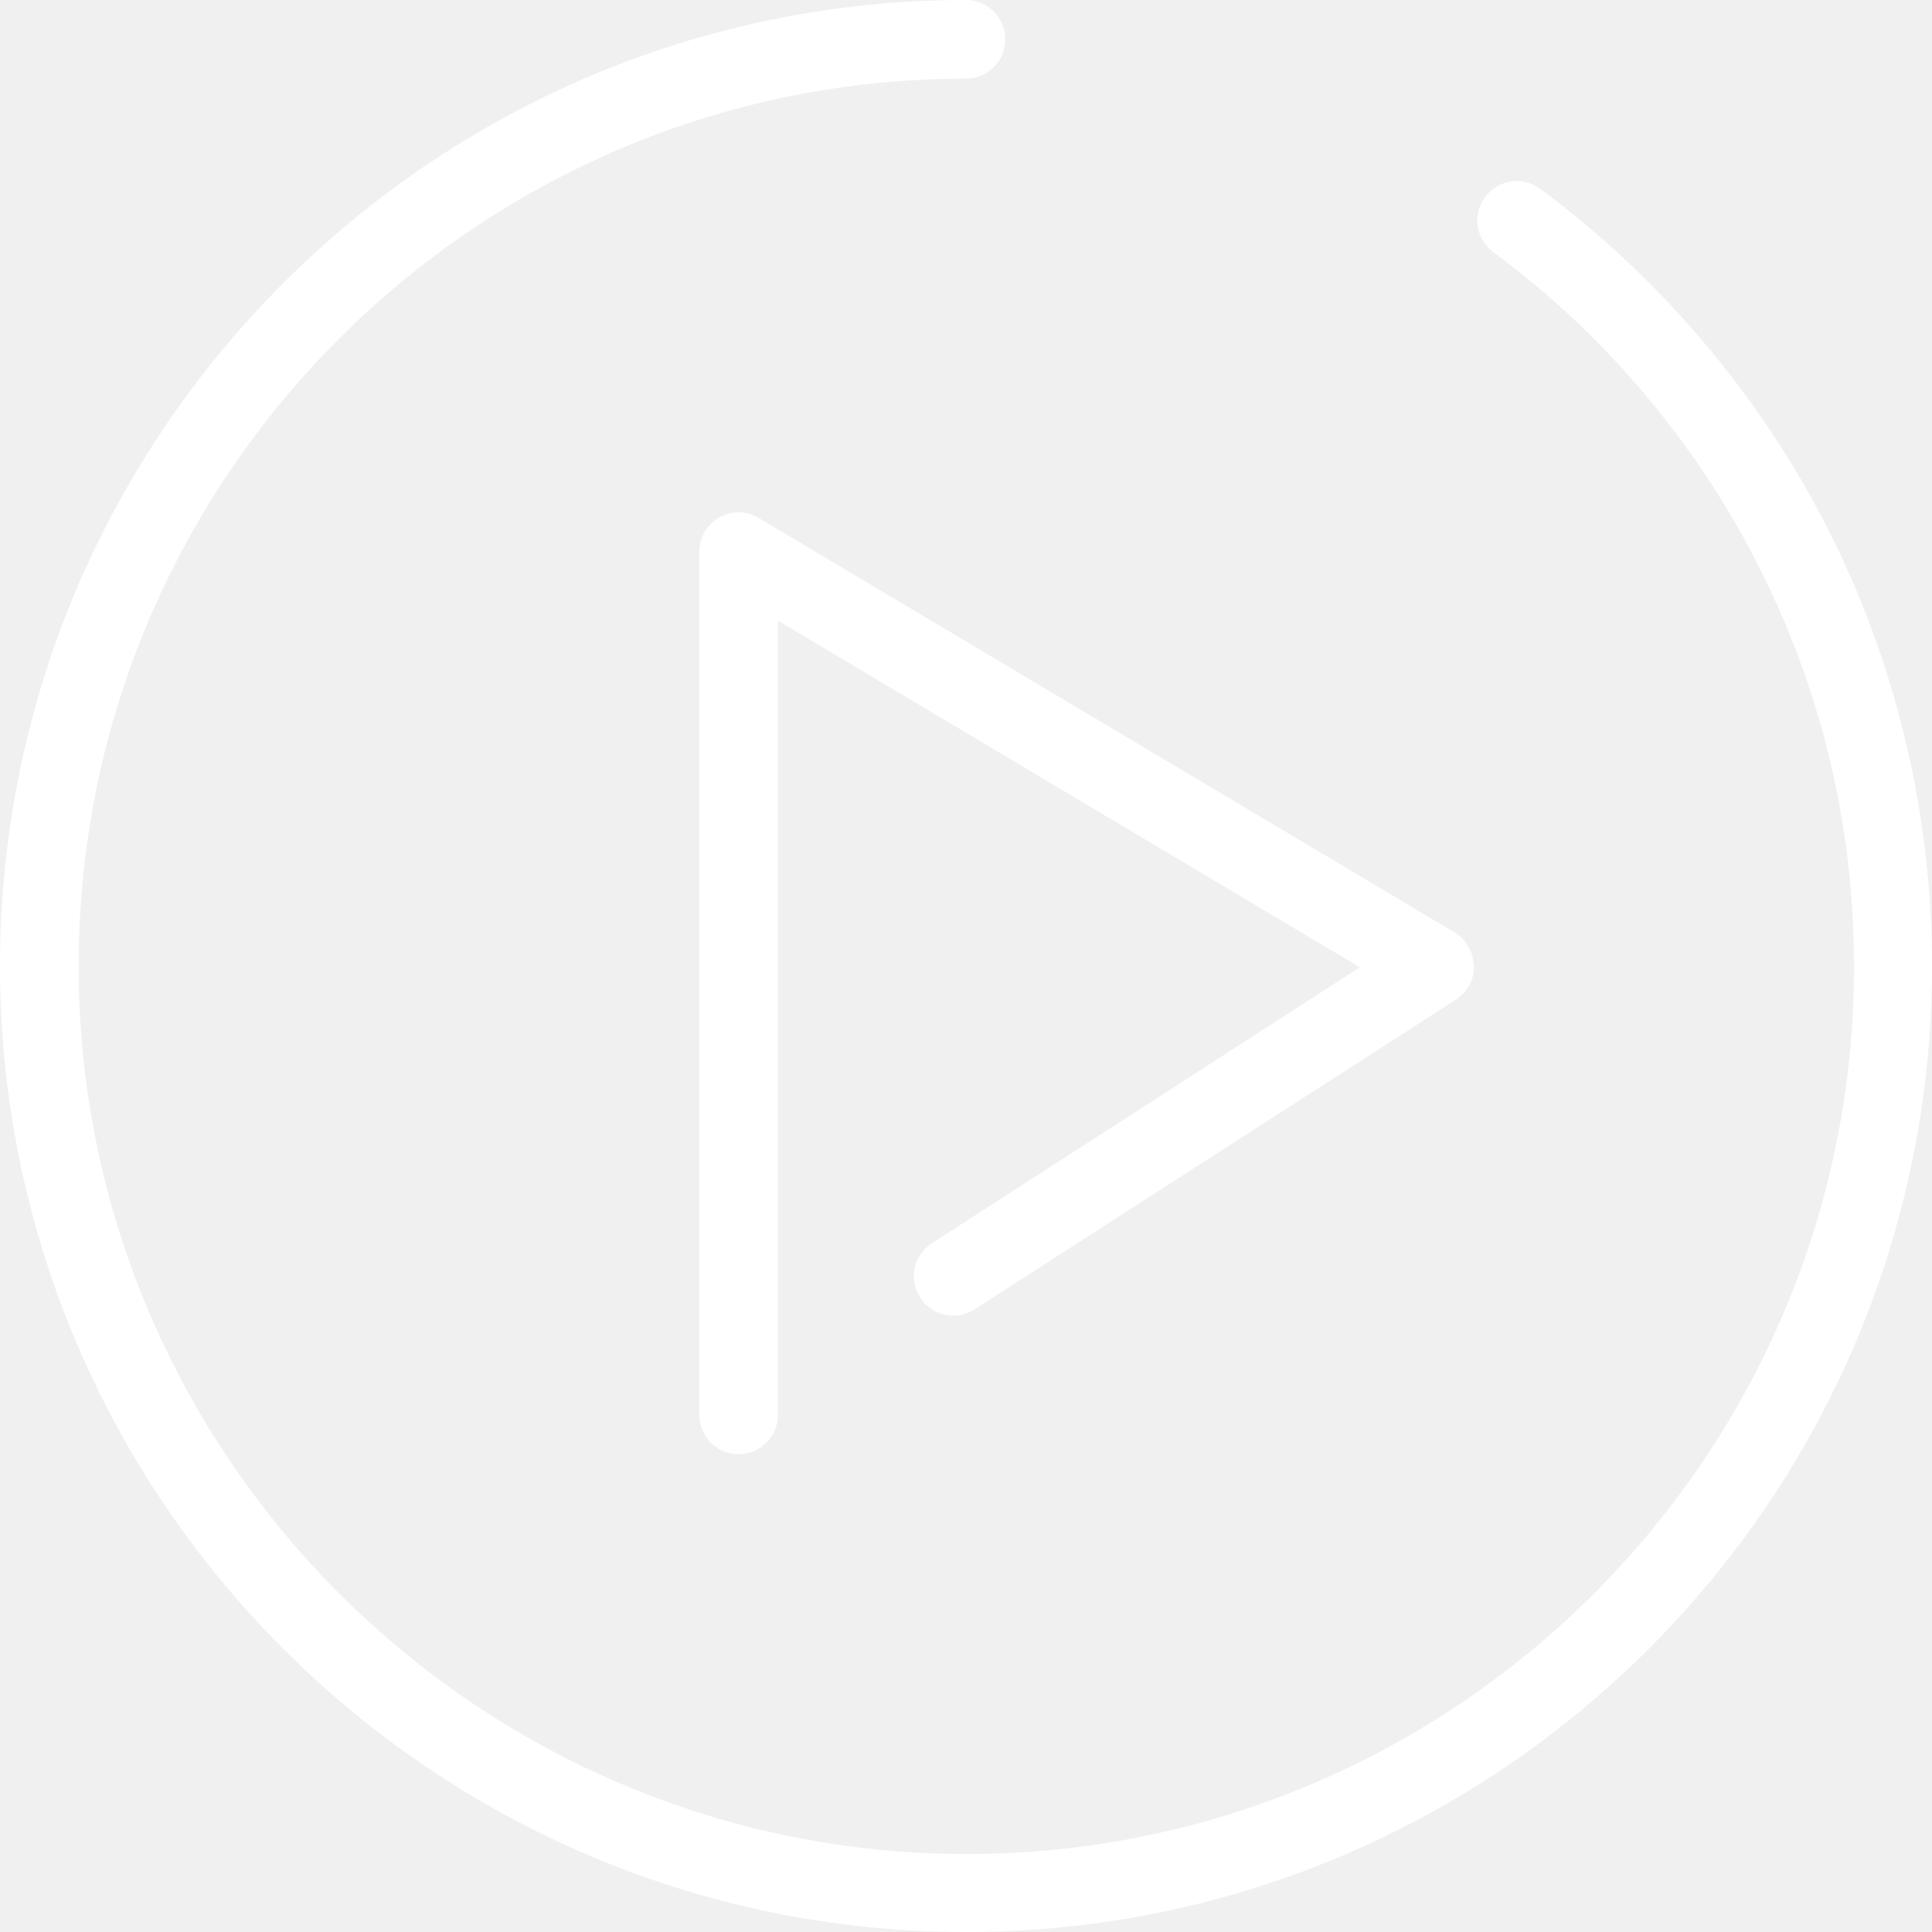
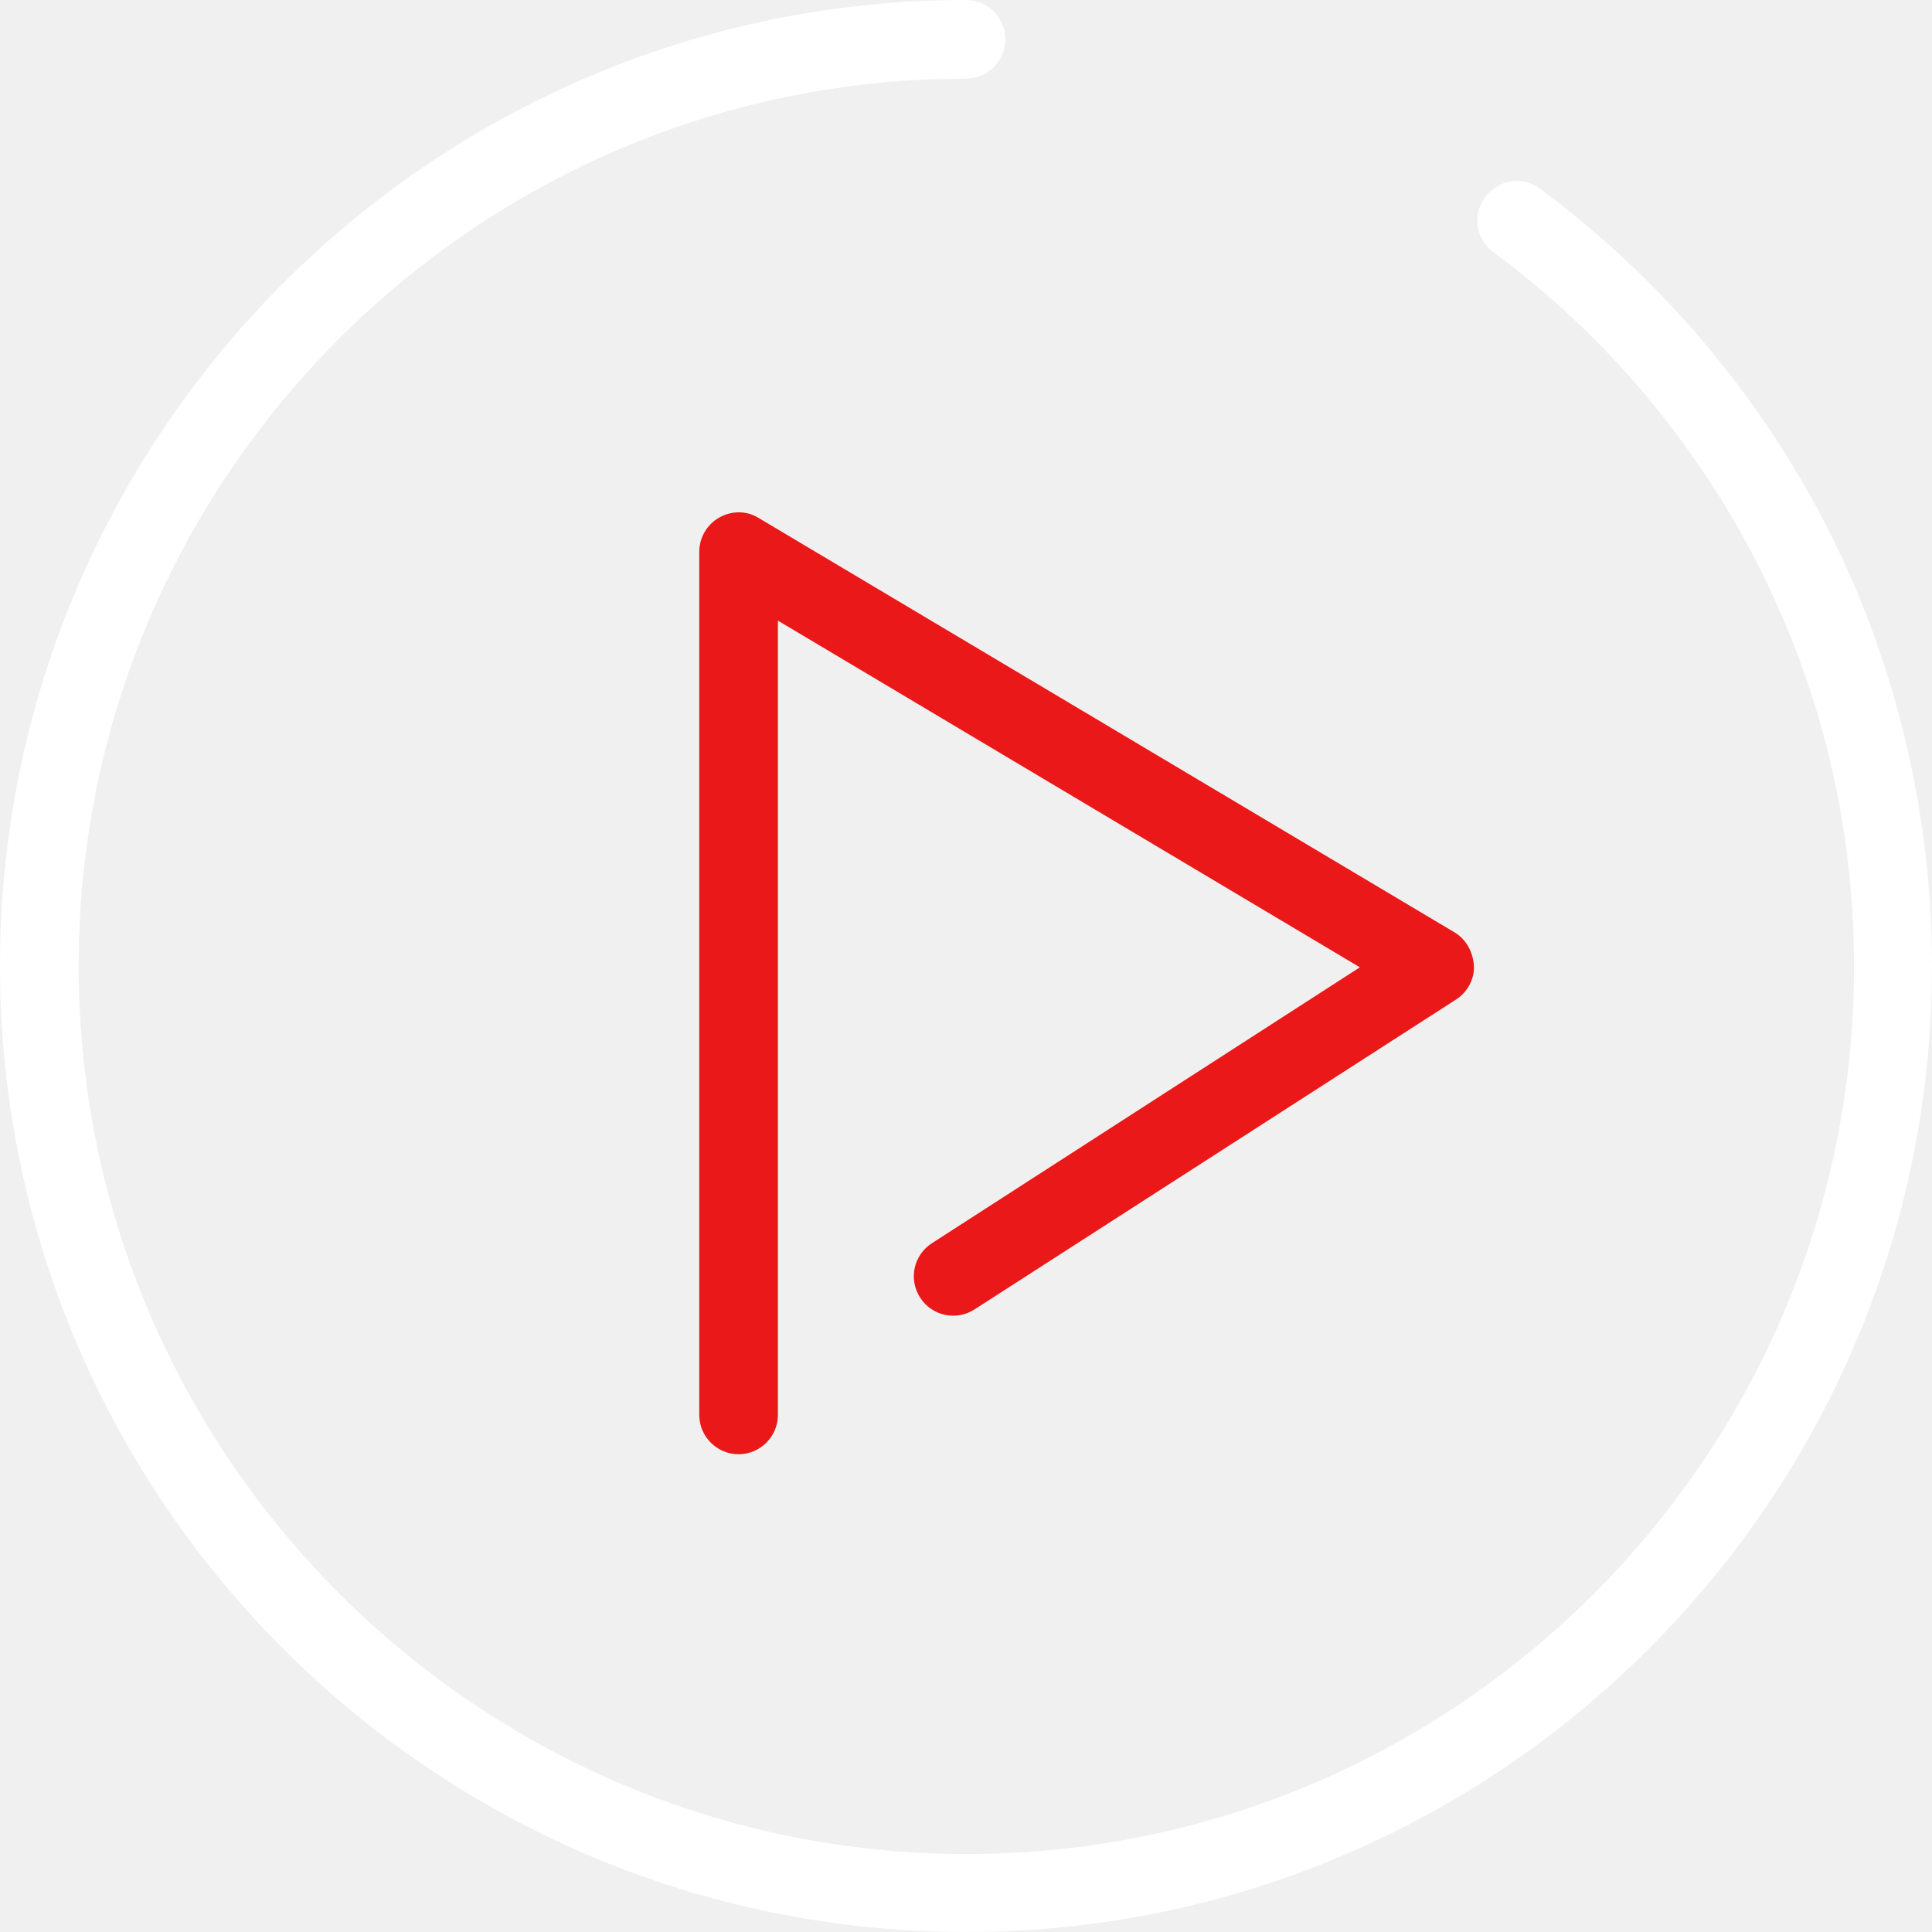
<svg xmlns="http://www.w3.org/2000/svg" version="1.1" id="Capa_1" x="0px" y="0px" viewBox="0 0 294.8 294.8" style="enable-background:new 0 0 294.8 294.8;" xml:space="preserve">
  <style type="text/css">
	.st0{fill:#FFFFFF;}
+ 	.st1{fill:#EA1818;}
</style>
  <g>
    <path class="st0" d="M278.5,79.9c-10.3-20-25.4-37.7-43.5-51.1c-2.7-2-6.4-1.4-8.4,1.3s-1.4,6.4,1.3,8.4c16.7,12.3,30.5,28.6,40,47   c9.9,19.3,15,40.1,15,62c0,74.7-60.8,135.4-135.4,135.4S12,222.1,12,147.4S72.8,12,147.4,12c3.3,0,6-2.7,6-6s-2.7-6-6-6   C66.1,0,0,66.1,0,147.4s66.1,147.4,147.4,147.4s147.4-66.1,147.4-147.4C294.8,124,289.2,100.6,278.5,79.9z" />
-     <path class="st0" d="M109.7,79c-1.9,1.1-3,3.1-3,5.2v131.7c0,3.3,2.7,6,6,6s6-2.7,6-6V94.7l88.8,52.9l-65.3,42.1   c-2.8,1.8-3.6,5.5-1.8,8.3c1.8,2.8,5.5,3.6,8.3,1.8l73.5-47.3c1.7-1.1,2.8-3.1,2.7-5.1s-1.1-4-2.9-5.1L115.7,79   C113.9,77.9,111.6,77.9,109.7,79z" />
+     <path class="st1" d="M109.7,79c-1.9,1.1-3,3.1-3,5.2v131.7c0,3.3,2.7,6,6,6s6-2.7,6-6V94.7l88.8,52.9l-65.3,42.1   c-2.8,1.8-3.6,5.5-1.8,8.3s5.5,3.6,8.3,1.8l73.5-47.3c1.7-1.1,2.8-3.1,2.7-5.1s-1.1-4-2.9-5.1L115.7,79   C113.9,77.9,111.6,77.9,109.7,79z" />
  </g>
</svg>
